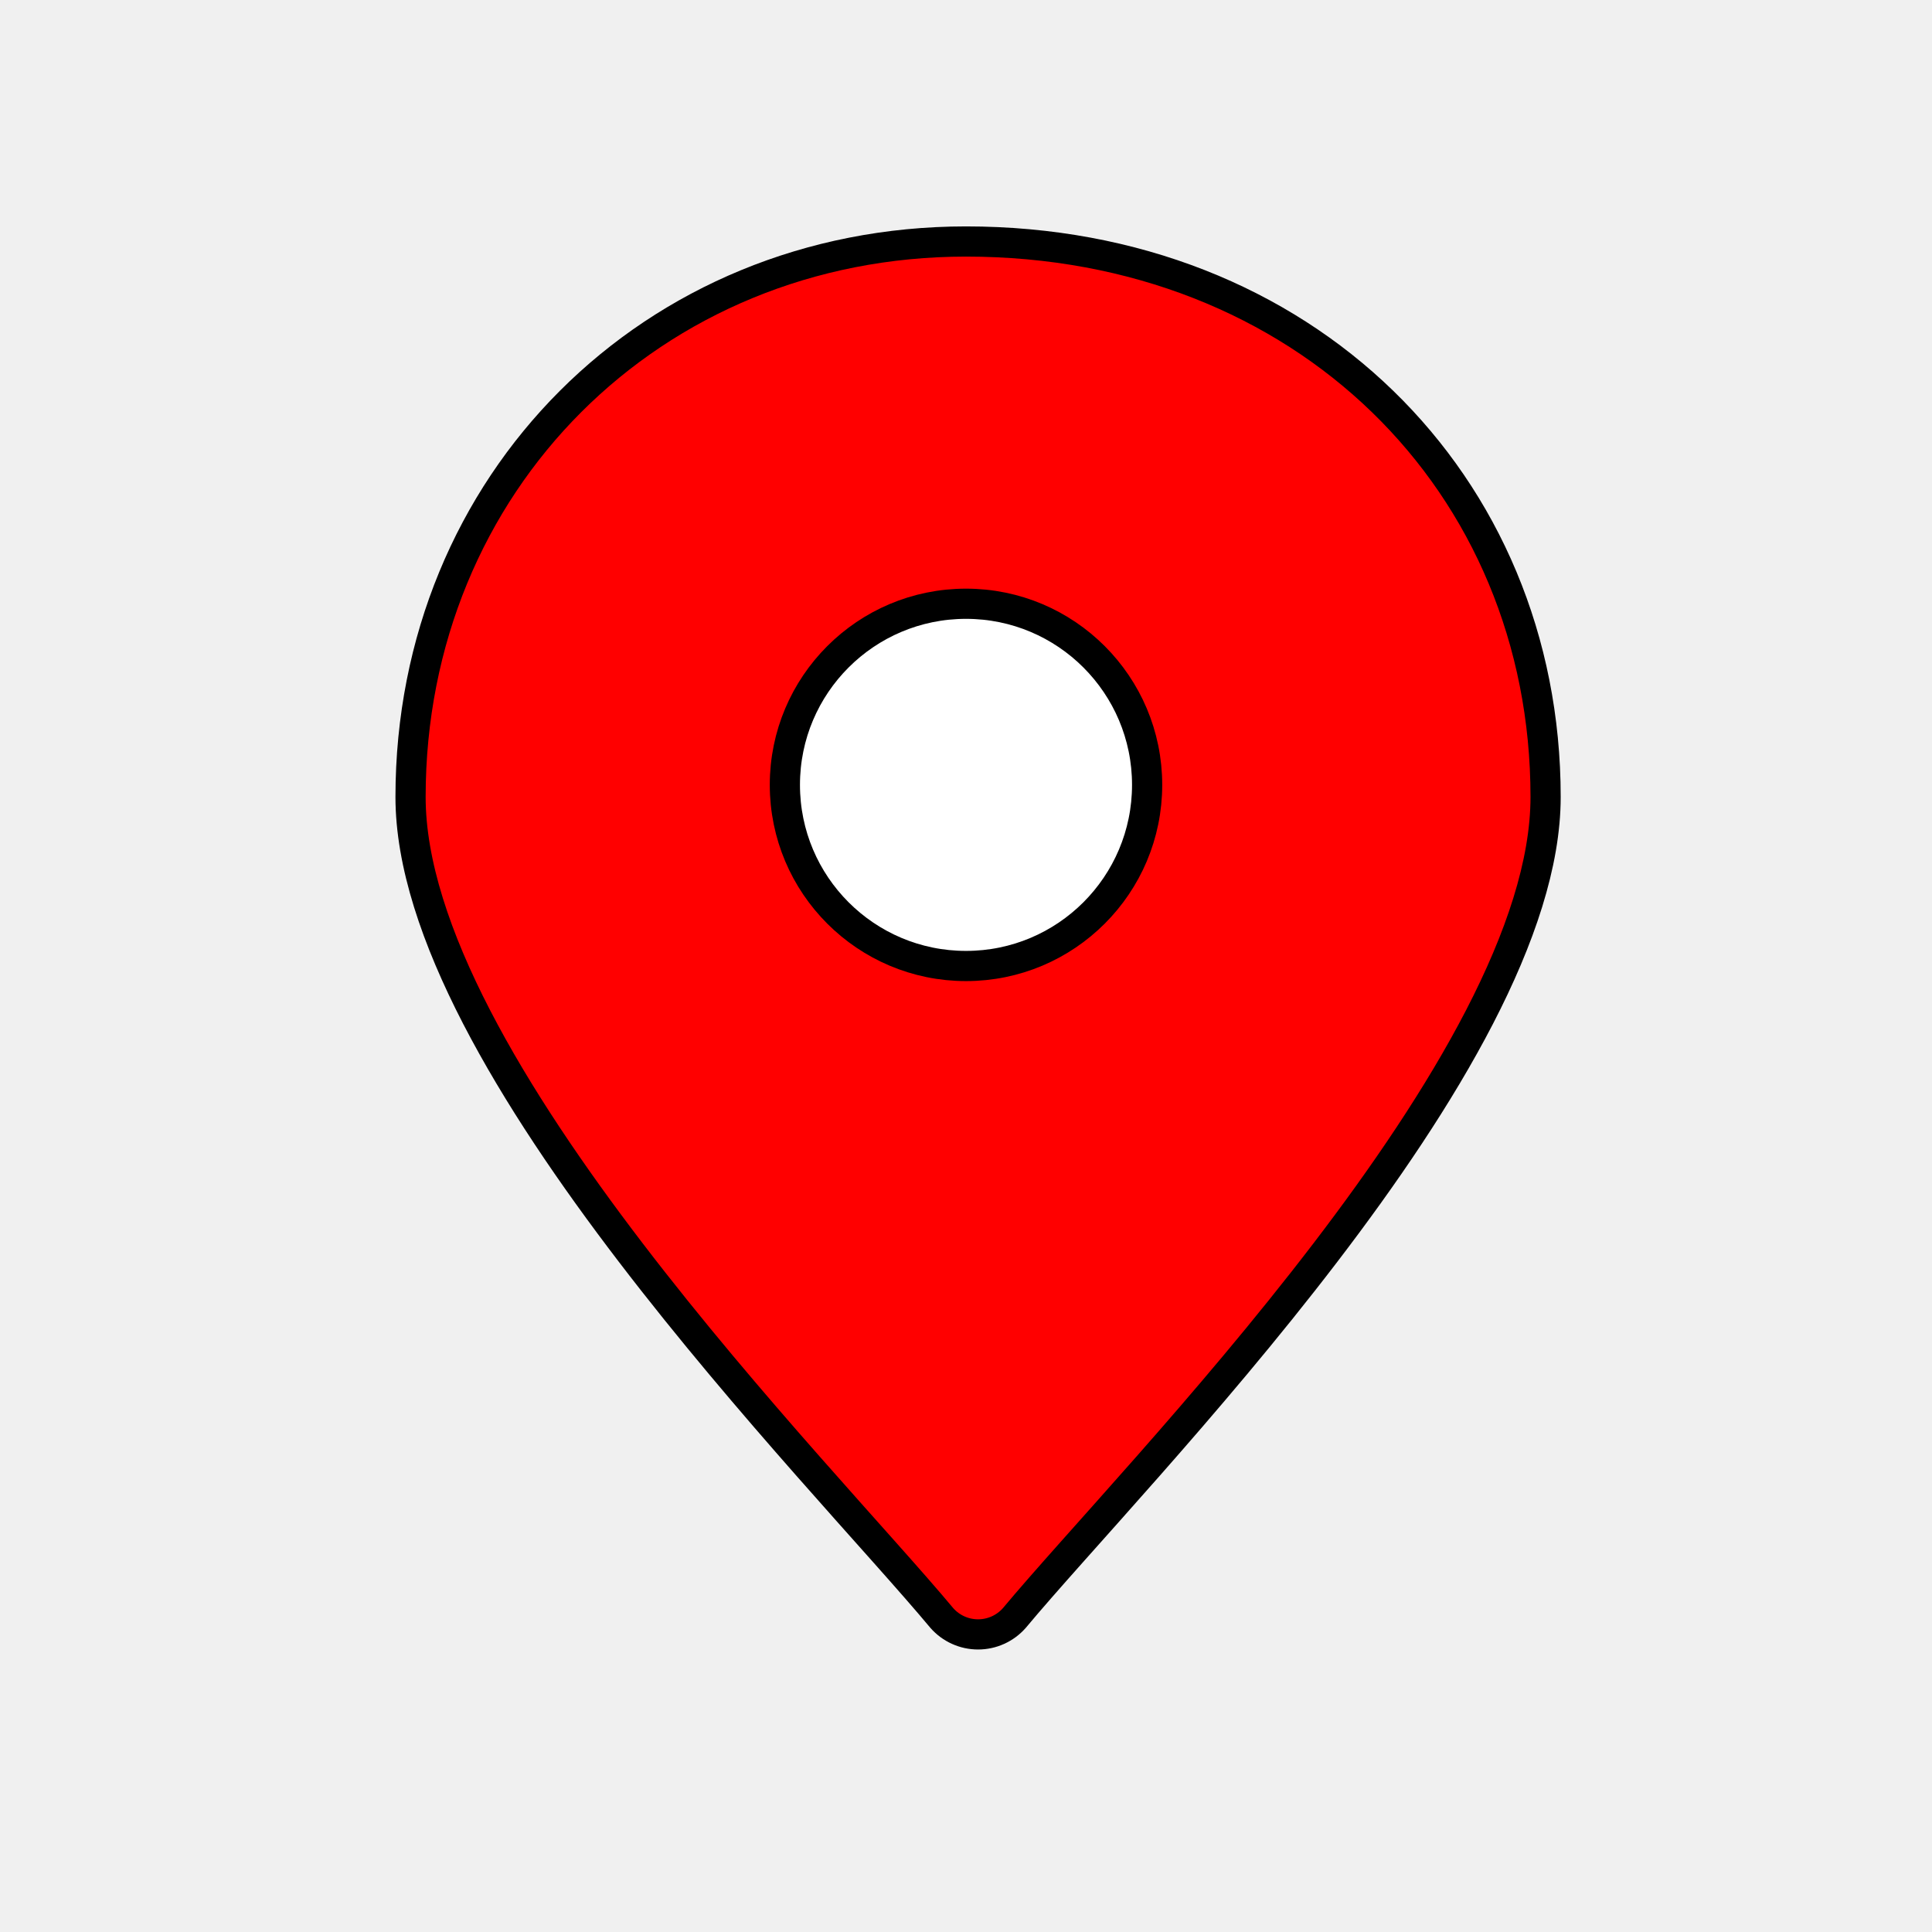
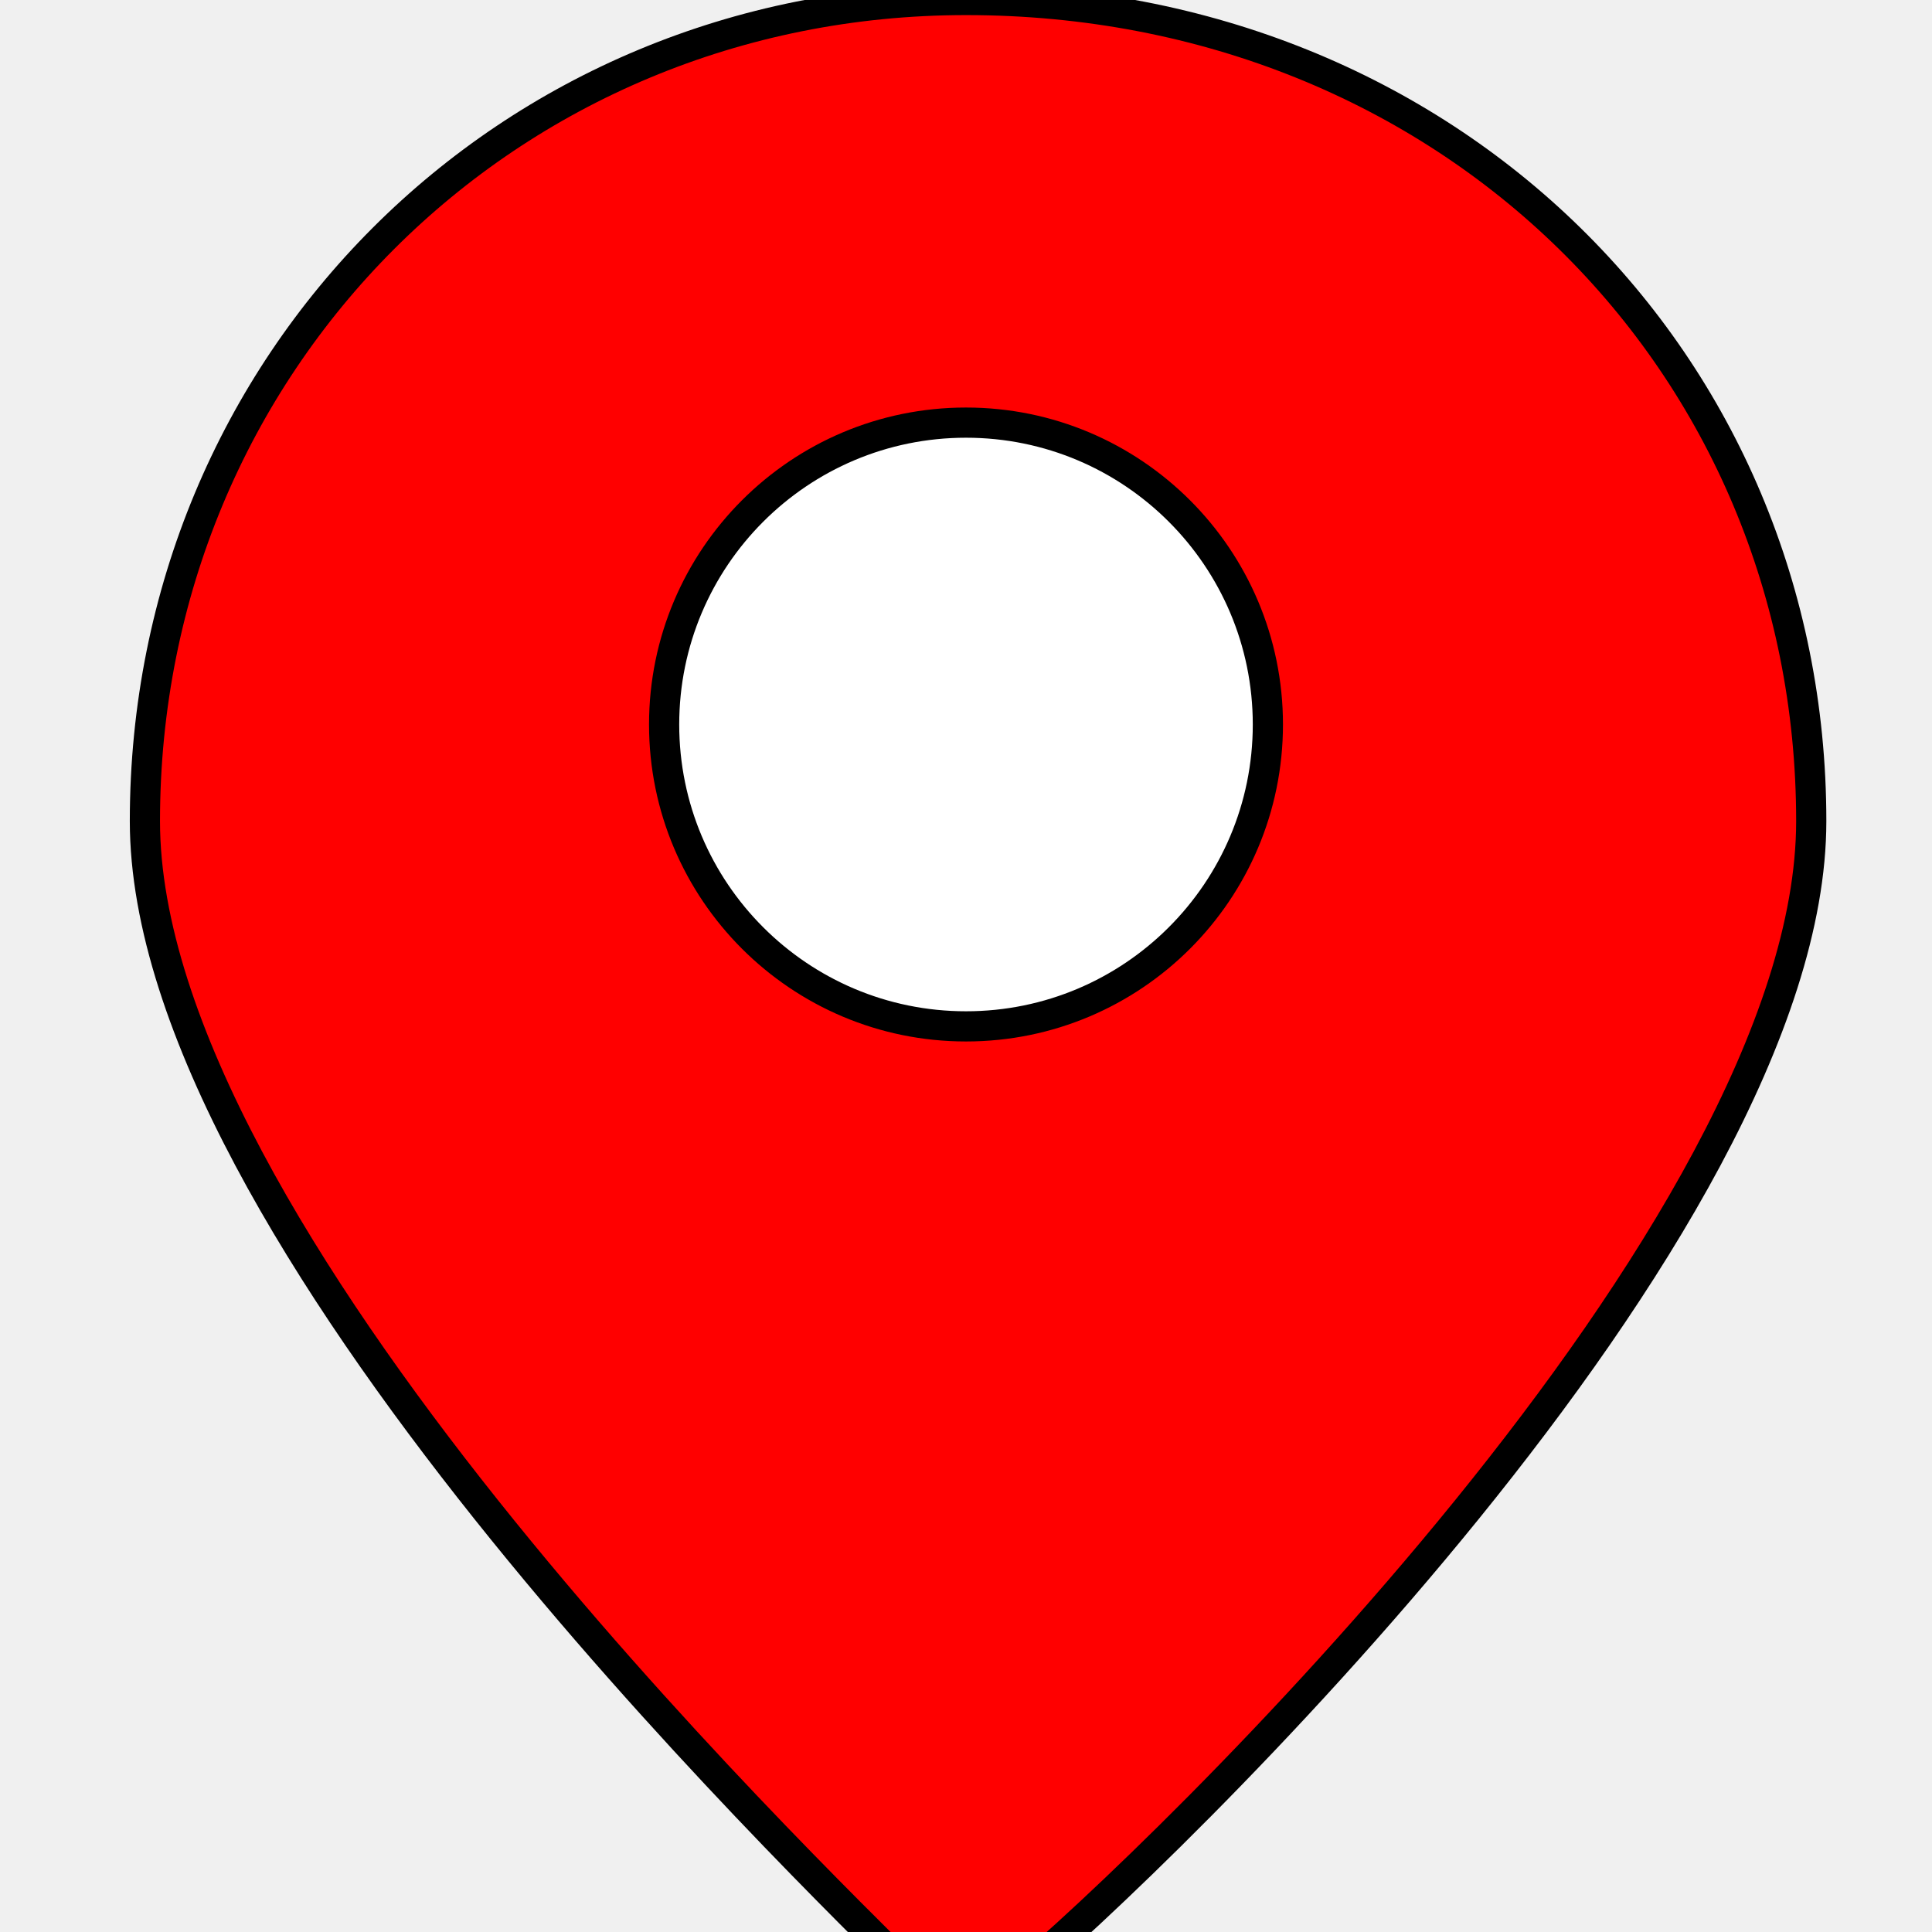
<svg xmlns="http://www.w3.org/2000/svg" height="64px" width="64px" version="1.1" viewBox="0 0 64 64" xml:space="preserve" fill="#000000">
  <g id="SVGRepo_bgCarrier" stroke-width="0" />
  <g id="SVGRepo_tracerCarrier" stroke-linecap="round" stroke-linejoin="round" />
  <g id="SVGRepo_iconCarrier">
-     <path d="M32 8C21.6 8 13.6 16 13.6 26.4c0 8.8 13.6 22.4 17.6 27.2a1.6 1.6 0 0 0 2.4 0c4-4.8 17.6-18.4 17.6-27.2C51.2 16 43.2 8 32 8z" fill="#ff0000" stroke="#000000" stroke-width="1" />
-     <path d="M32 20a6 6 0 1 0 0 12 6 6 0 0 0 0-12z" fill="#ffffff" stroke="#000000" stroke-width="1" />
+     <path d="M32 0C16.8 0 4.8 12 4.8 27.2c0 13.6 21.6 34.4 25.6 38.4a2.4 2.4 0 0 0 3.2 0C38.4 61.6 60 40.8 60 27.2 60 12 48 0 32 0z" fill="#ff0000" stroke="#000000" stroke-width="1" />
+     <path d="M32 14a10 10 0 1 0 0 20 10 10 0 0 0 0-20z" fill="#ffffff" stroke="#000000" stroke-width="1" />
  </g>
</svg>
